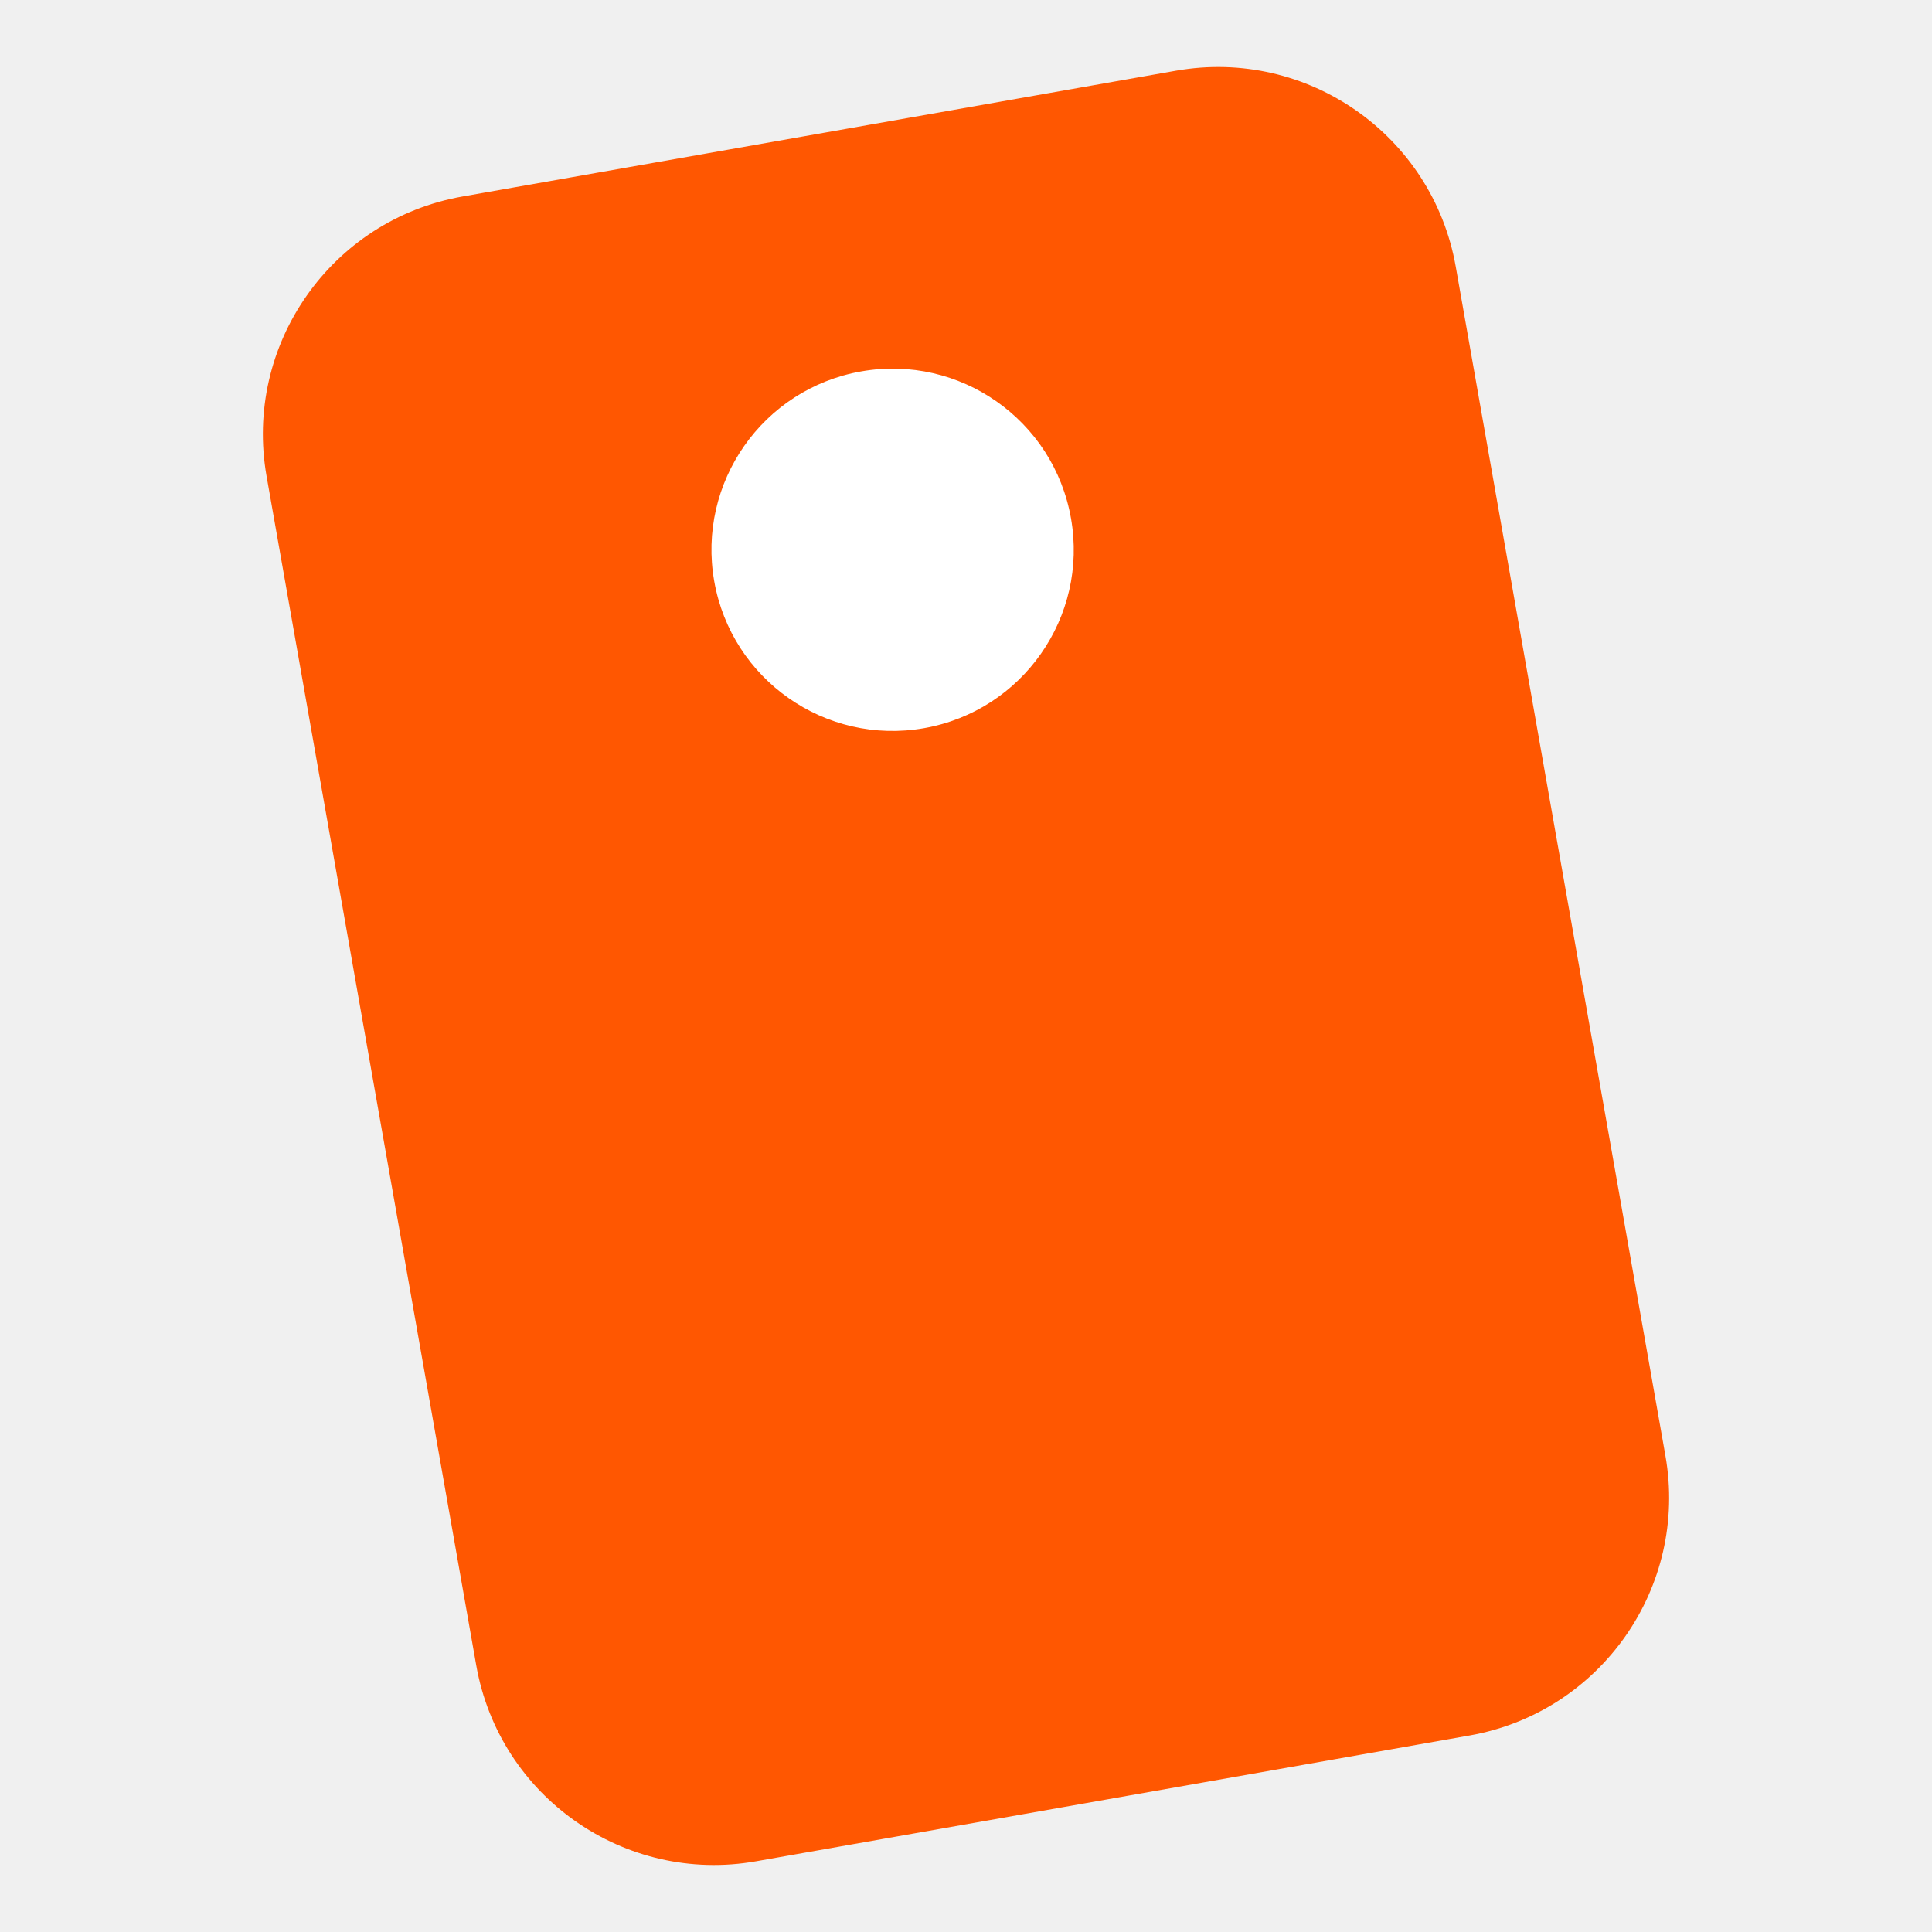
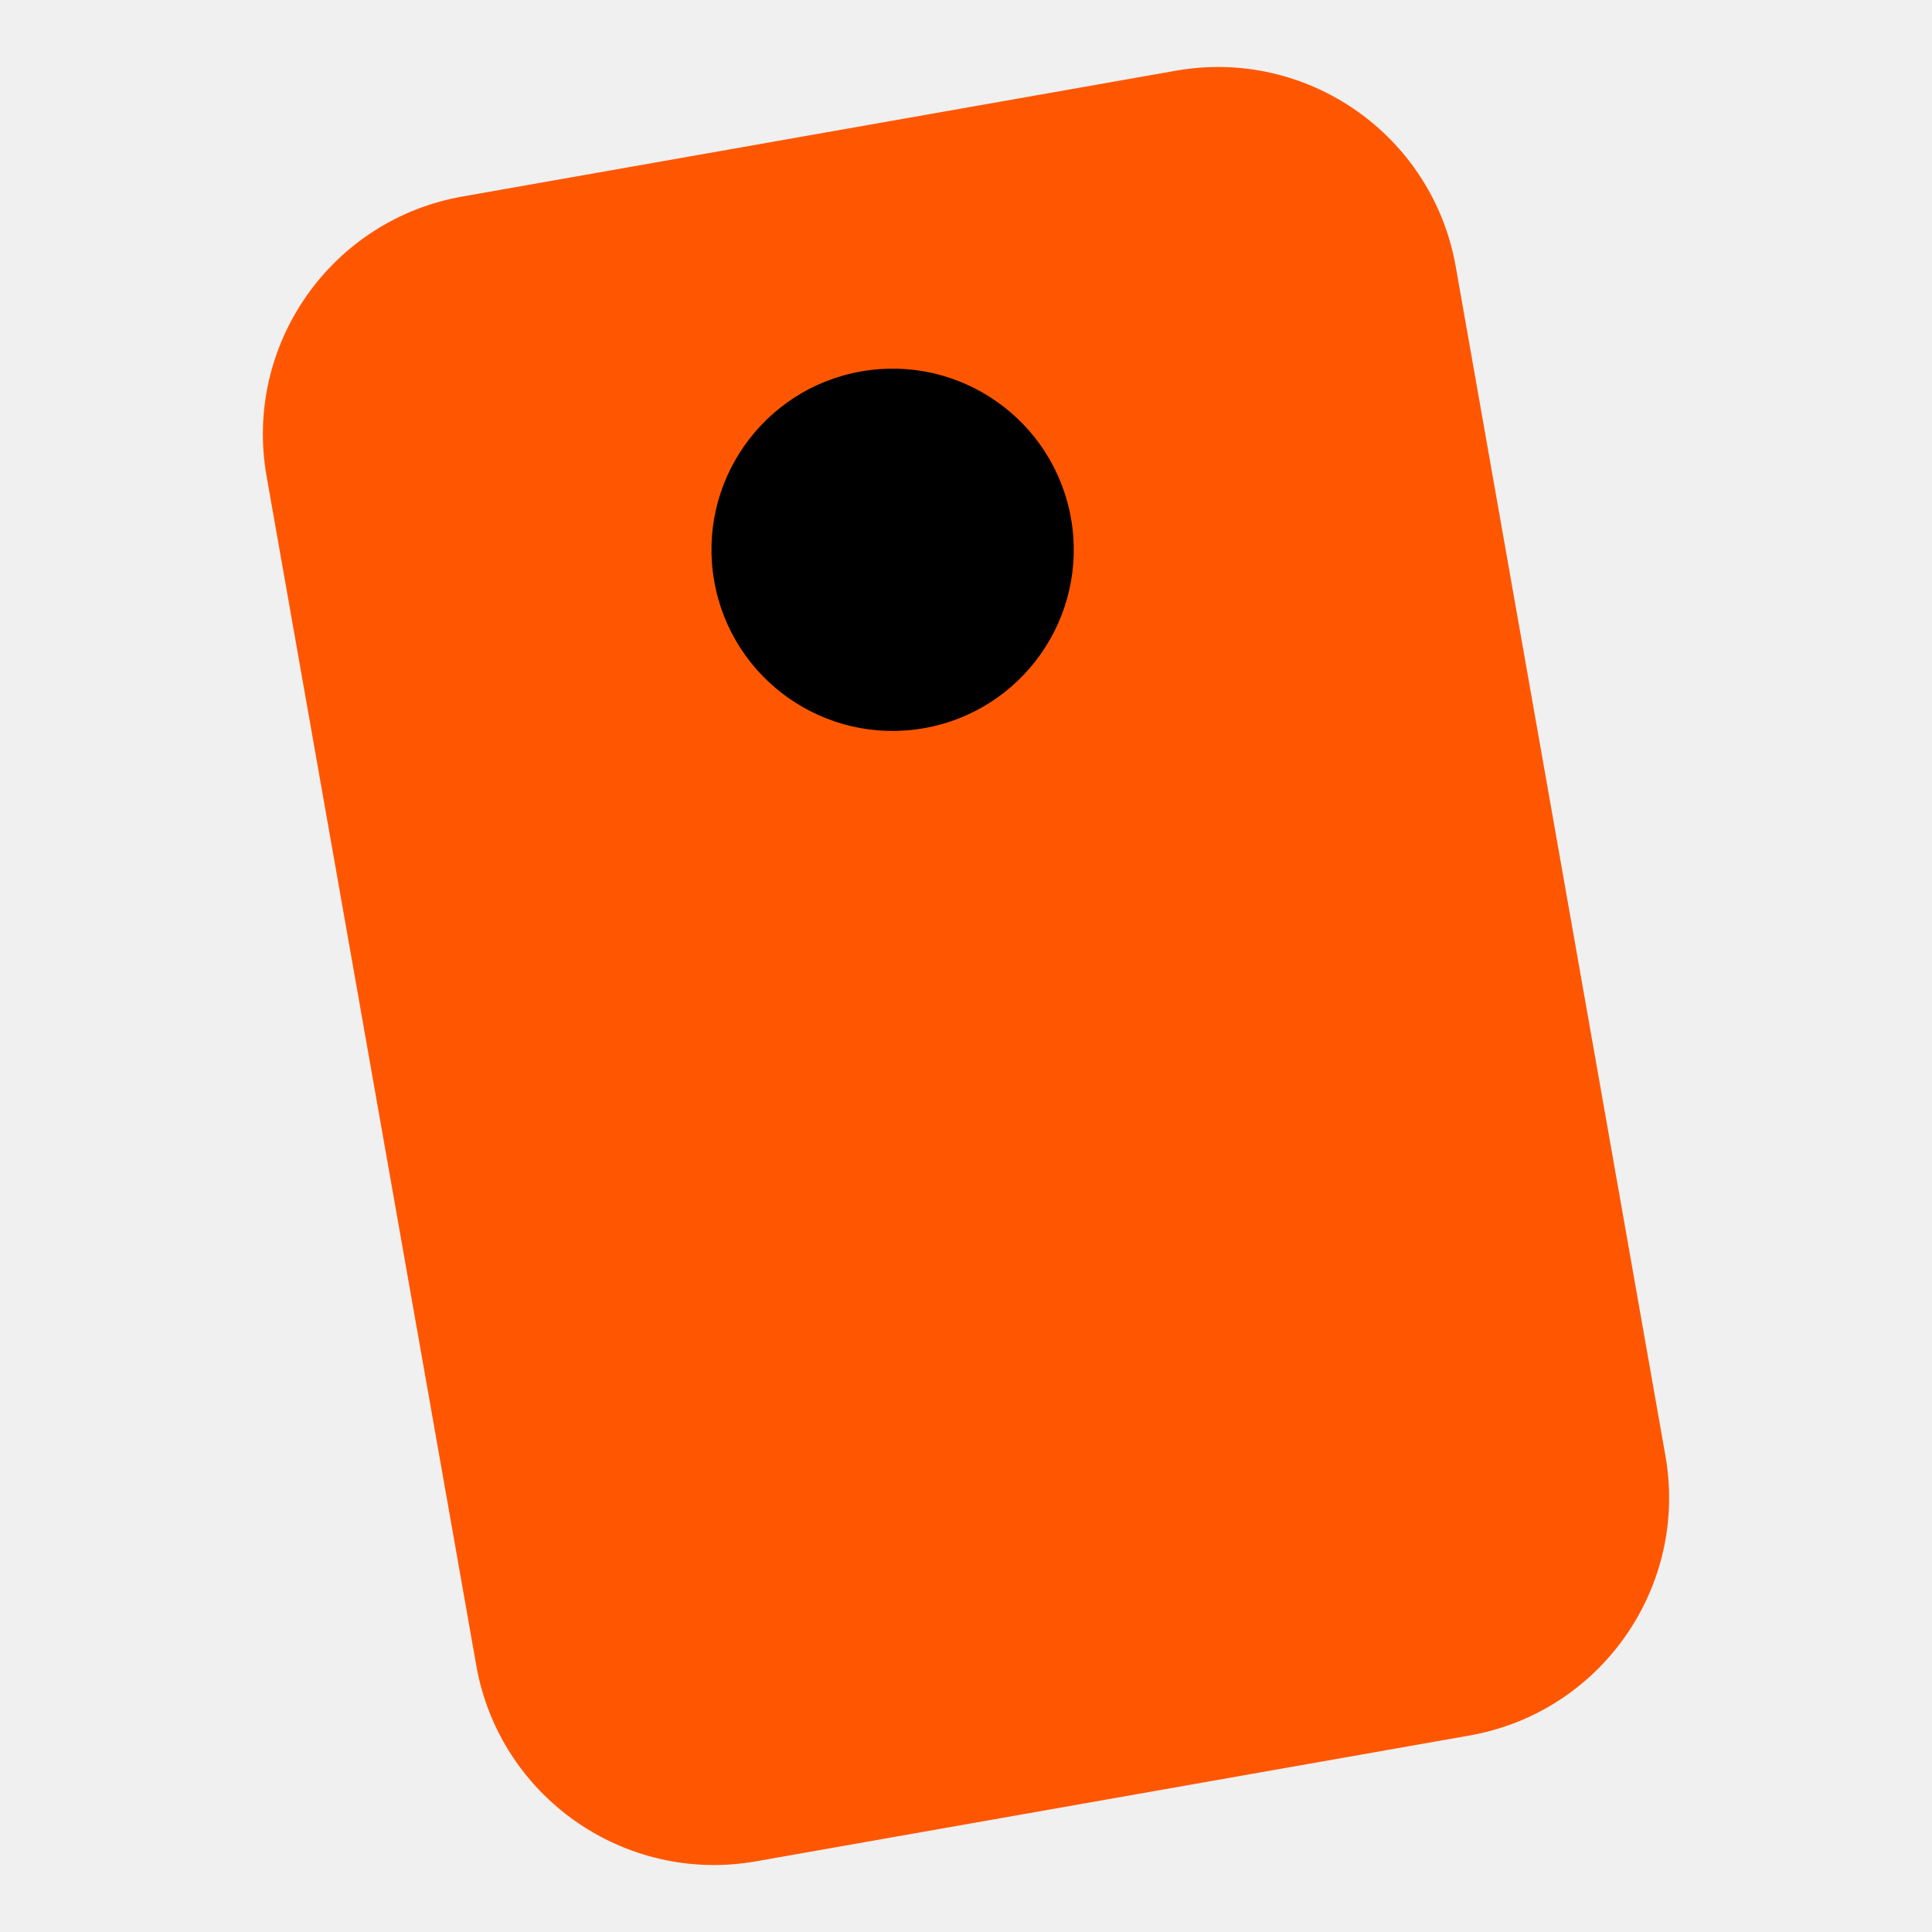
<svg xmlns="http://www.w3.org/2000/svg" viewBox="0 0 32 32">
  <g transform="rotate(-10 16 16)">
    <rect x="6" y="2" width="20" height="28" rx="4" fill="#FF5701" />
-     <circle cx="16" cy="9" r="3" fill="white" />
+     <circle cx="16" cy="9" r="3" fill="background" />
  </g>
</svg>
